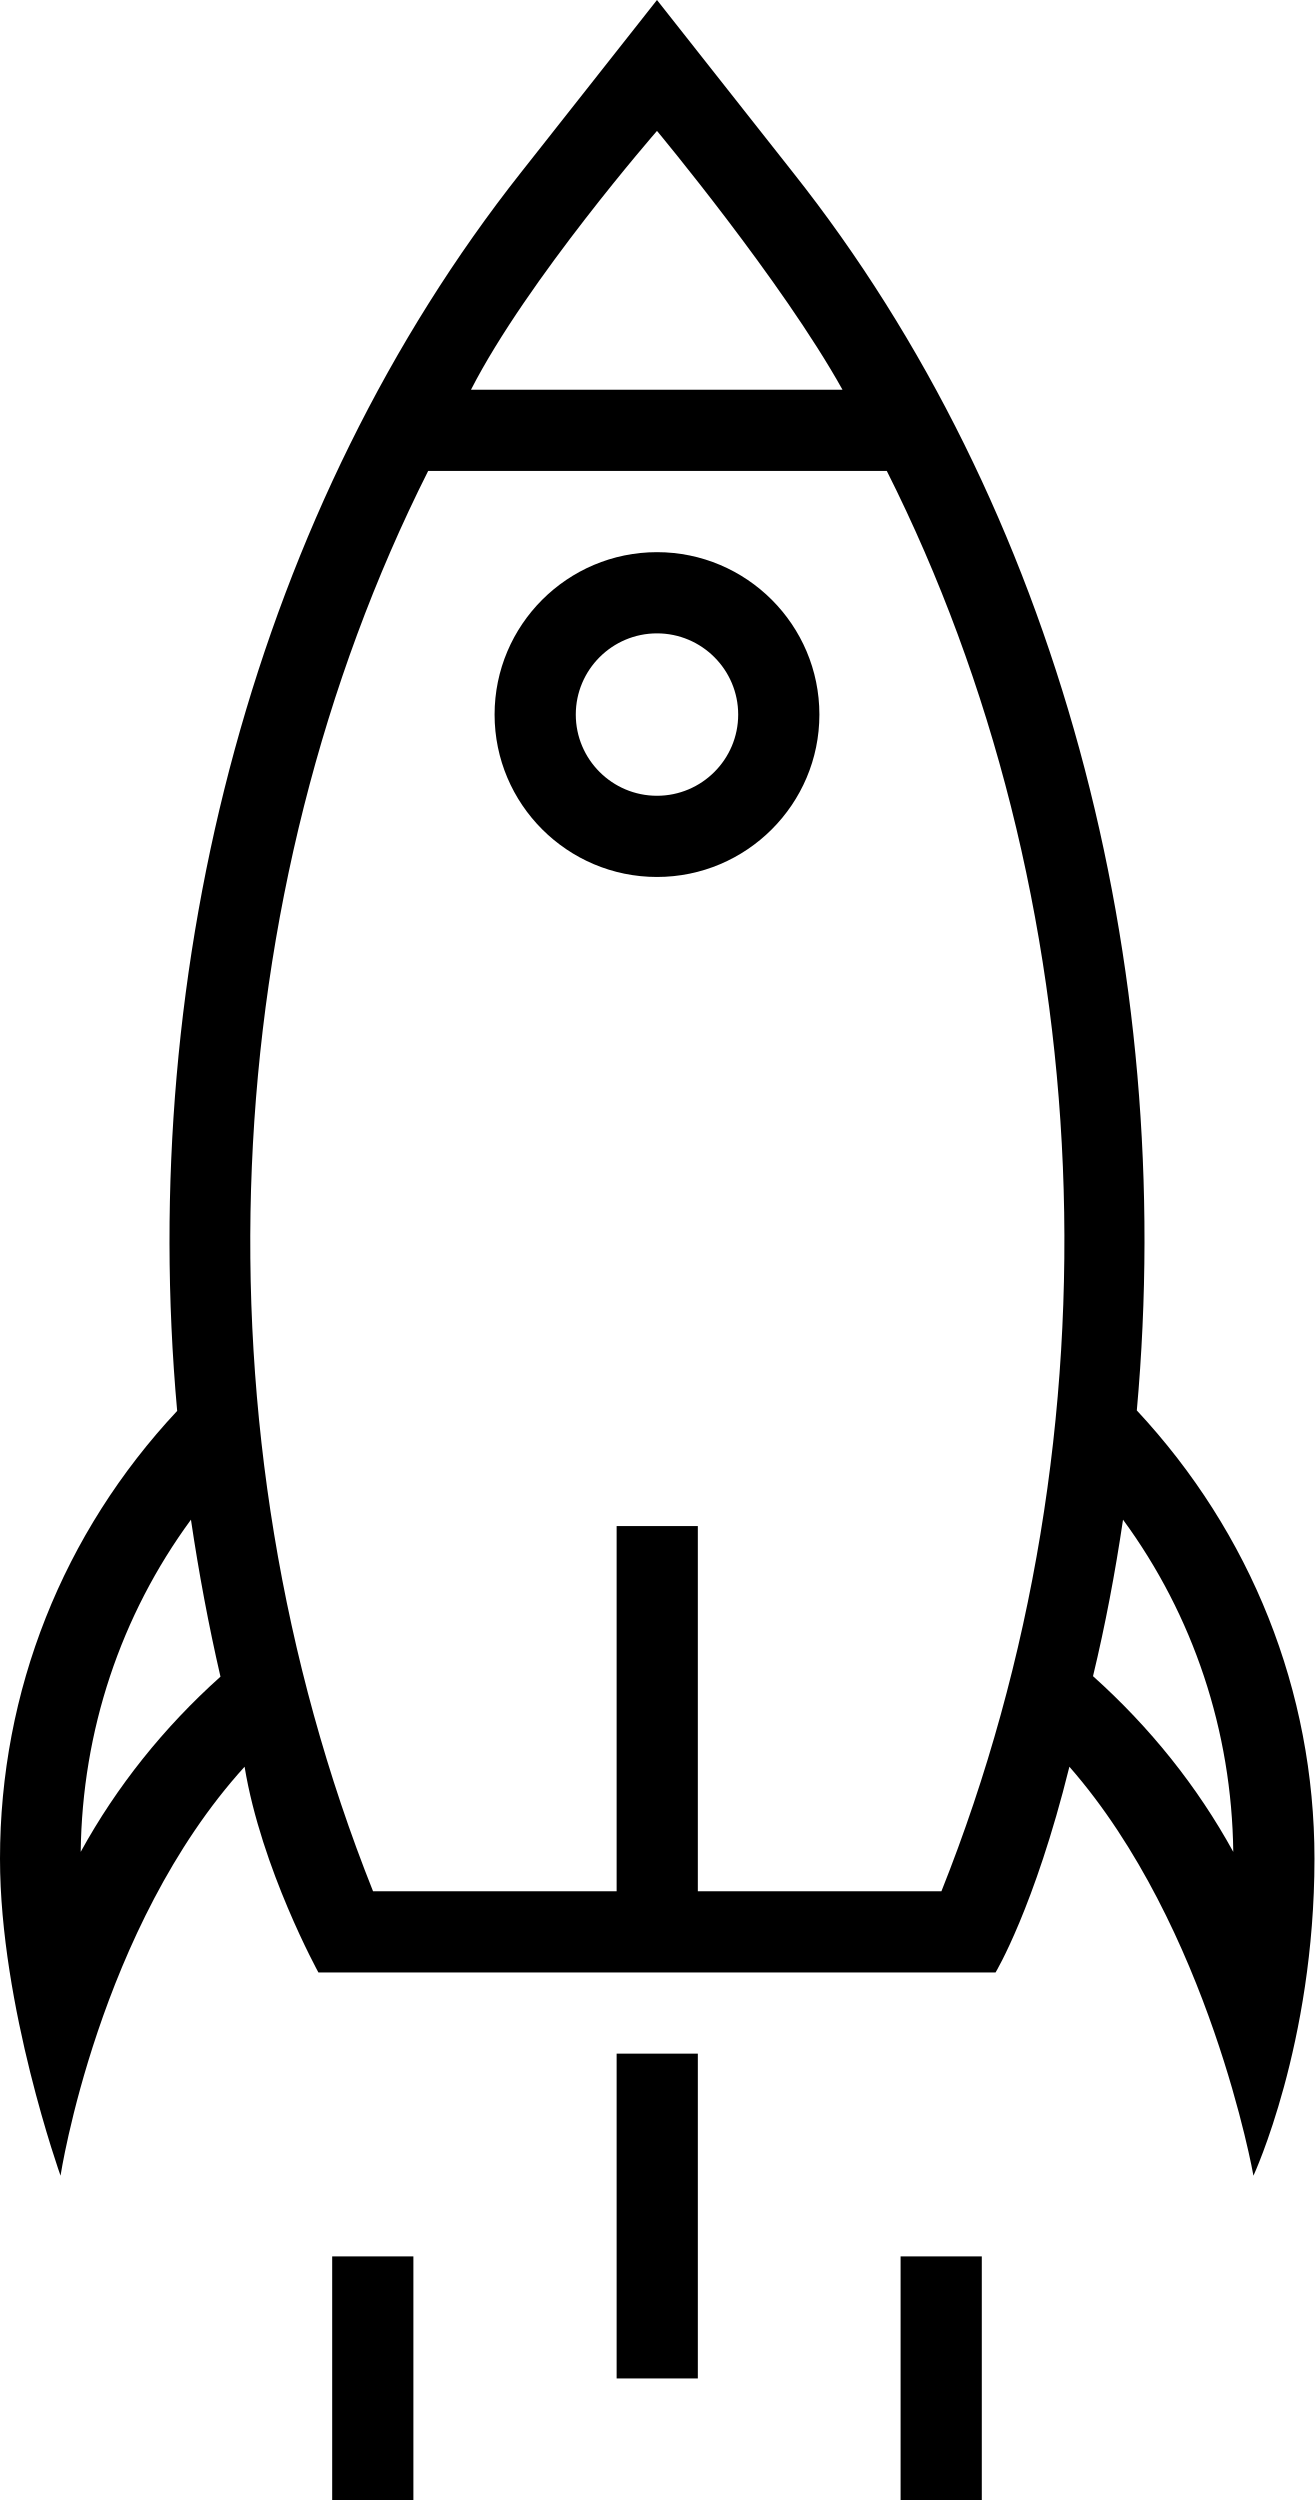
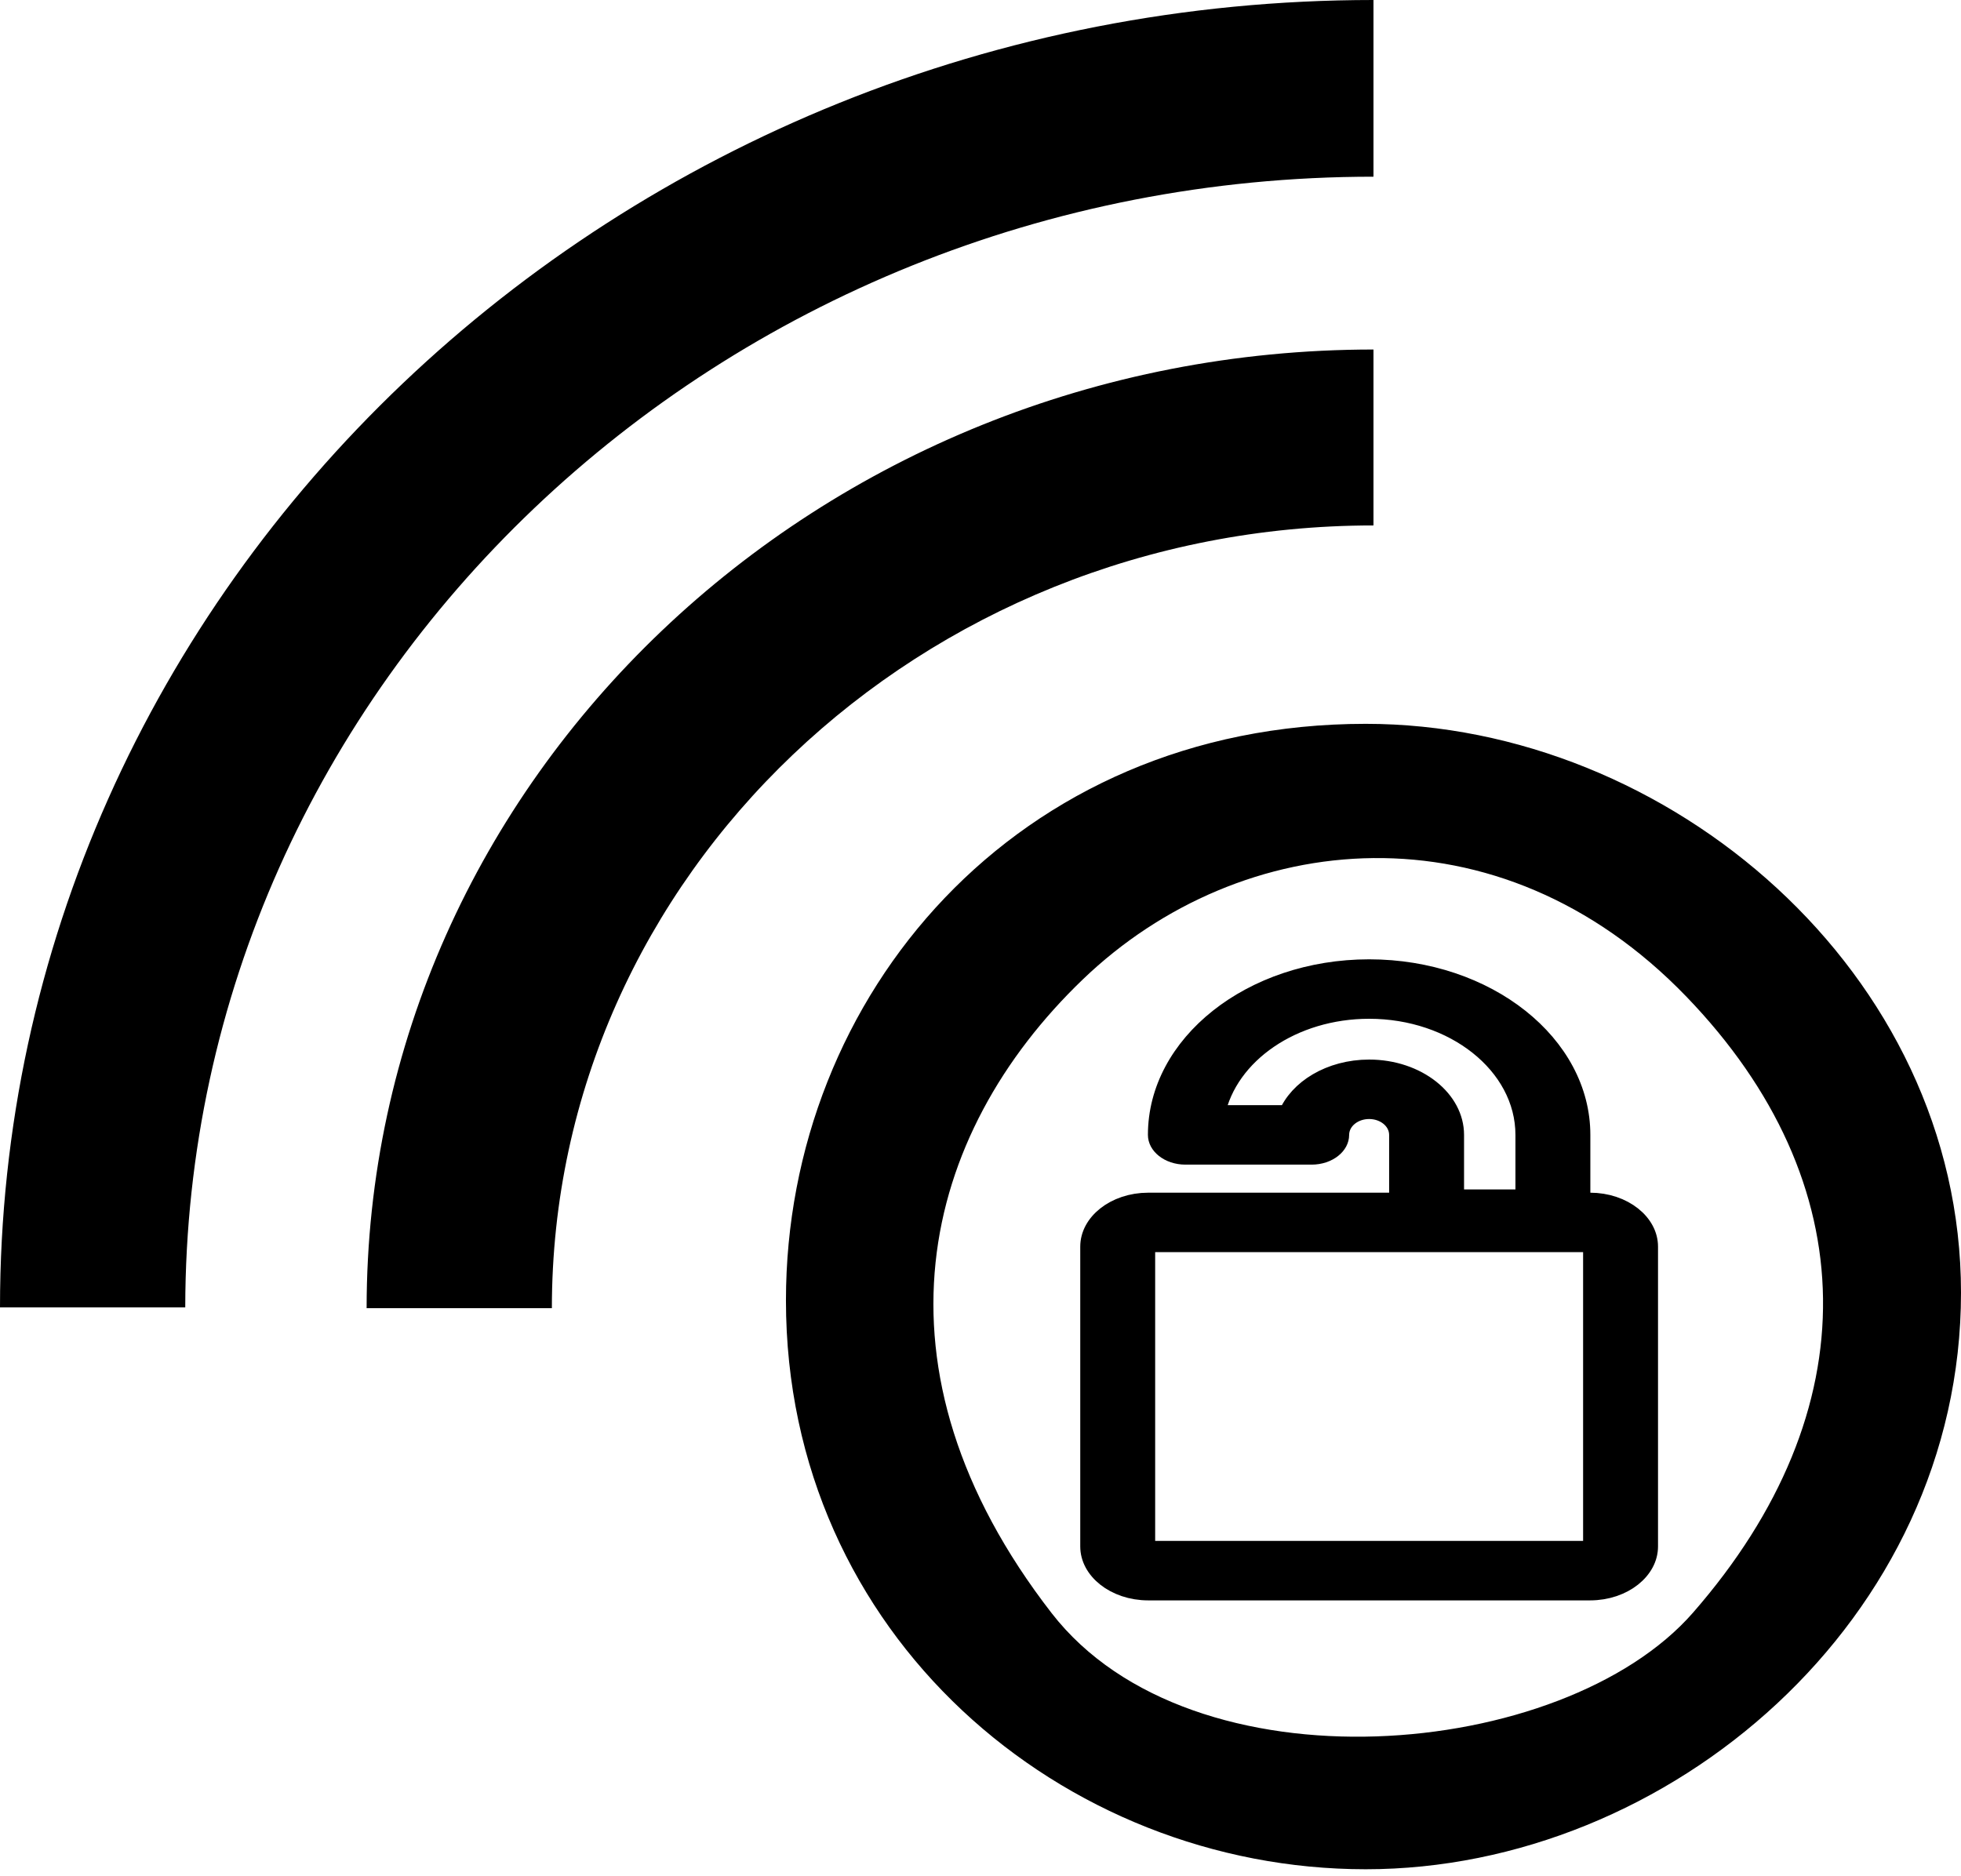
- <svg xmlns="http://www.w3.org/2000/svg" version="1.1" id="Layer_1" x="0px" y="0px" viewBox="0 0 267.1 508" style="enable-background:new 0 0 267.1 508;" xml:space="preserve">
-   <g>
-     <path d="M231,286.6c8.2-90.9-16-183.6-69.9-251.6L133.5,0l-27.6,35C52.1,103.1,27.8,195.8,36,286.7c-23.2,24.8-36,56.9-36,91   c0,30,12.3,64.4,12.3,64.4S20,391.7,49.7,359c3.4,20.7,15,41.8,15,41.8h137.6c0,0,7.9-13.1,15-41.8c28.5,32.6,37.4,83.1,37.4,83.1   s12.4-26.7,12.4-64.4C267.1,343.6,254.2,311.5,231,286.6z M16.4,376.3c0.3-24.6,8.1-48,22.4-67.5c1.6,10.8,3.6,21.5,6,31.9   C33.3,351,23.7,363,16.4,376.3z M133.5,26.6c0,0,25.4,30.5,37.7,52.6H95.7C107.1,56.9,133.5,26.6,133.5,26.6z M191.3,384.3h-49.5   v-74.2h-16.5v74.2H75.8C38.4,290.5,43.8,181.6,87,95.7h93.2C223.4,181.6,228.7,290.5,191.3,384.3z M222.1,340.6   c2.5-10.4,4.5-21,6.1-31.8c14.3,19.5,22.1,42.9,22.4,67.5C243.3,363,233.7,351,222.1,340.6z" />
-     <path d="M133.5,112.2c-18.2,0-33,14.8-33,33s14.8,33,33,33s33-14.8,33-33S151.7,112.2,133.5,112.2z M133.5,161.7   c-9.1,0-16.5-7.4-16.5-16.5s7.4-16.5,16.5-16.5s16.5,7.4,16.5,16.5S142.6,161.7,133.5,161.7z" />
-     <rect x="125.3" y="417.3" width="16.5" height="66" />
-     <rect x="183" y="458.5" width="16.5" height="49.5" />
-     <rect x="67.5" y="458.5" width="16.5" height="49.5" />
+ <svg xmlns="http://www.w3.org/2000/svg" width="100%" height="100%" viewBox="0 0 253 242" version="1.1" xml:space="preserve" style="fill-rule:evenodd;clip-rule:evenodd;stroke-linejoin:round;stroke-miterlimit:2;">
+   <g transform="matrix(1,0,0,1,-20.6,-203.6)">
+     <path d="M197.8,271.4L197.8,248.7C126.2,248.7 67.9,304.2 67.9,372.4L91.8,372.4C91.8,316.6 139.4,271.4 197.8,271.4M197.8,226.4L197.8,203.6C100.1,203.6 20.6,279.3 20.6,372.3L44.5,372.3C44.6,291.9 113.3,226.4 197.8,226.4M239.017,411.7C222.295,430.84 174.369,435.097 156.271,411.742C131.825,380.194 139.449,349.999 160.31,329.971C180.683,310.412 213.923,307.063 238.156,332.187C261.261,356.141 261.811,385.61 239.017,411.7ZM196.8,297C151.7,297 122,332.1 122,371.4C122,414.6 157.7,444.8 196.8,444.8C235.9,444.8 273.6,412.6 273.6,370.4C273.6,329.1 235.9,297 196.8,297Z" style="fill-rule:nonzero;" />
+     <g transform="matrix(0.220222,0,0,0.174817,146.667,328.6)">
+       <g>
+         <path d="M359.078,172.256L352.298,172.256L352.298,122.653C352.299,55.022 297.276,0 229.646,0C162.016,0 106.992,55.022 106.992,122.653C106.992,130.937 113.708,137.653 121.992,137.653L195.985,137.653C204.269,137.653 210.985,130.937 210.985,122.653C210.985,112.364 219.356,103.993 229.645,103.993C239.935,103.993 248.306,112.364 248.306,122.653L248.306,172.256L100.214,172.256C82.092,172.256 67.349,186.999 67.349,205.121L67.349,426.427C67.349,444.549 82.092,459.292 100.214,459.292L359.078,459.292C377.2,459.292 391.942,444.549 391.942,426.427L391.942,205.121C391.943,186.999 377.2,172.256 359.078,172.256ZM229.646,73.993C208.047,73.993 189.689,88.14 183.351,107.653L138.206,107.653C145.394,63.669 183.661,30 229.646,30C280.735,30 322.299,71.564 322.299,122.653L322.299,169.861L278.307,169.861L278.307,122.653C278.307,95.822 256.477,73.993 229.646,73.993ZM361.943,426.426C361.943,428.006 360.658,429.291 359.079,429.291L100.214,429.291C98.634,429.291 97.349,428.006 97.349,426.426L97.349,205.121C97.349,203.541 98.634,202.256 100.214,202.256L359.078,202.256C360.657,202.256 361.942,203.541 361.942,205.121L361.942,426.426L361.943,426.426Z" style="fill-rule:nonzero;stroke:black;stroke-width:13.89px;" />
+       </g>
+     </g>
  </g>
</svg>
